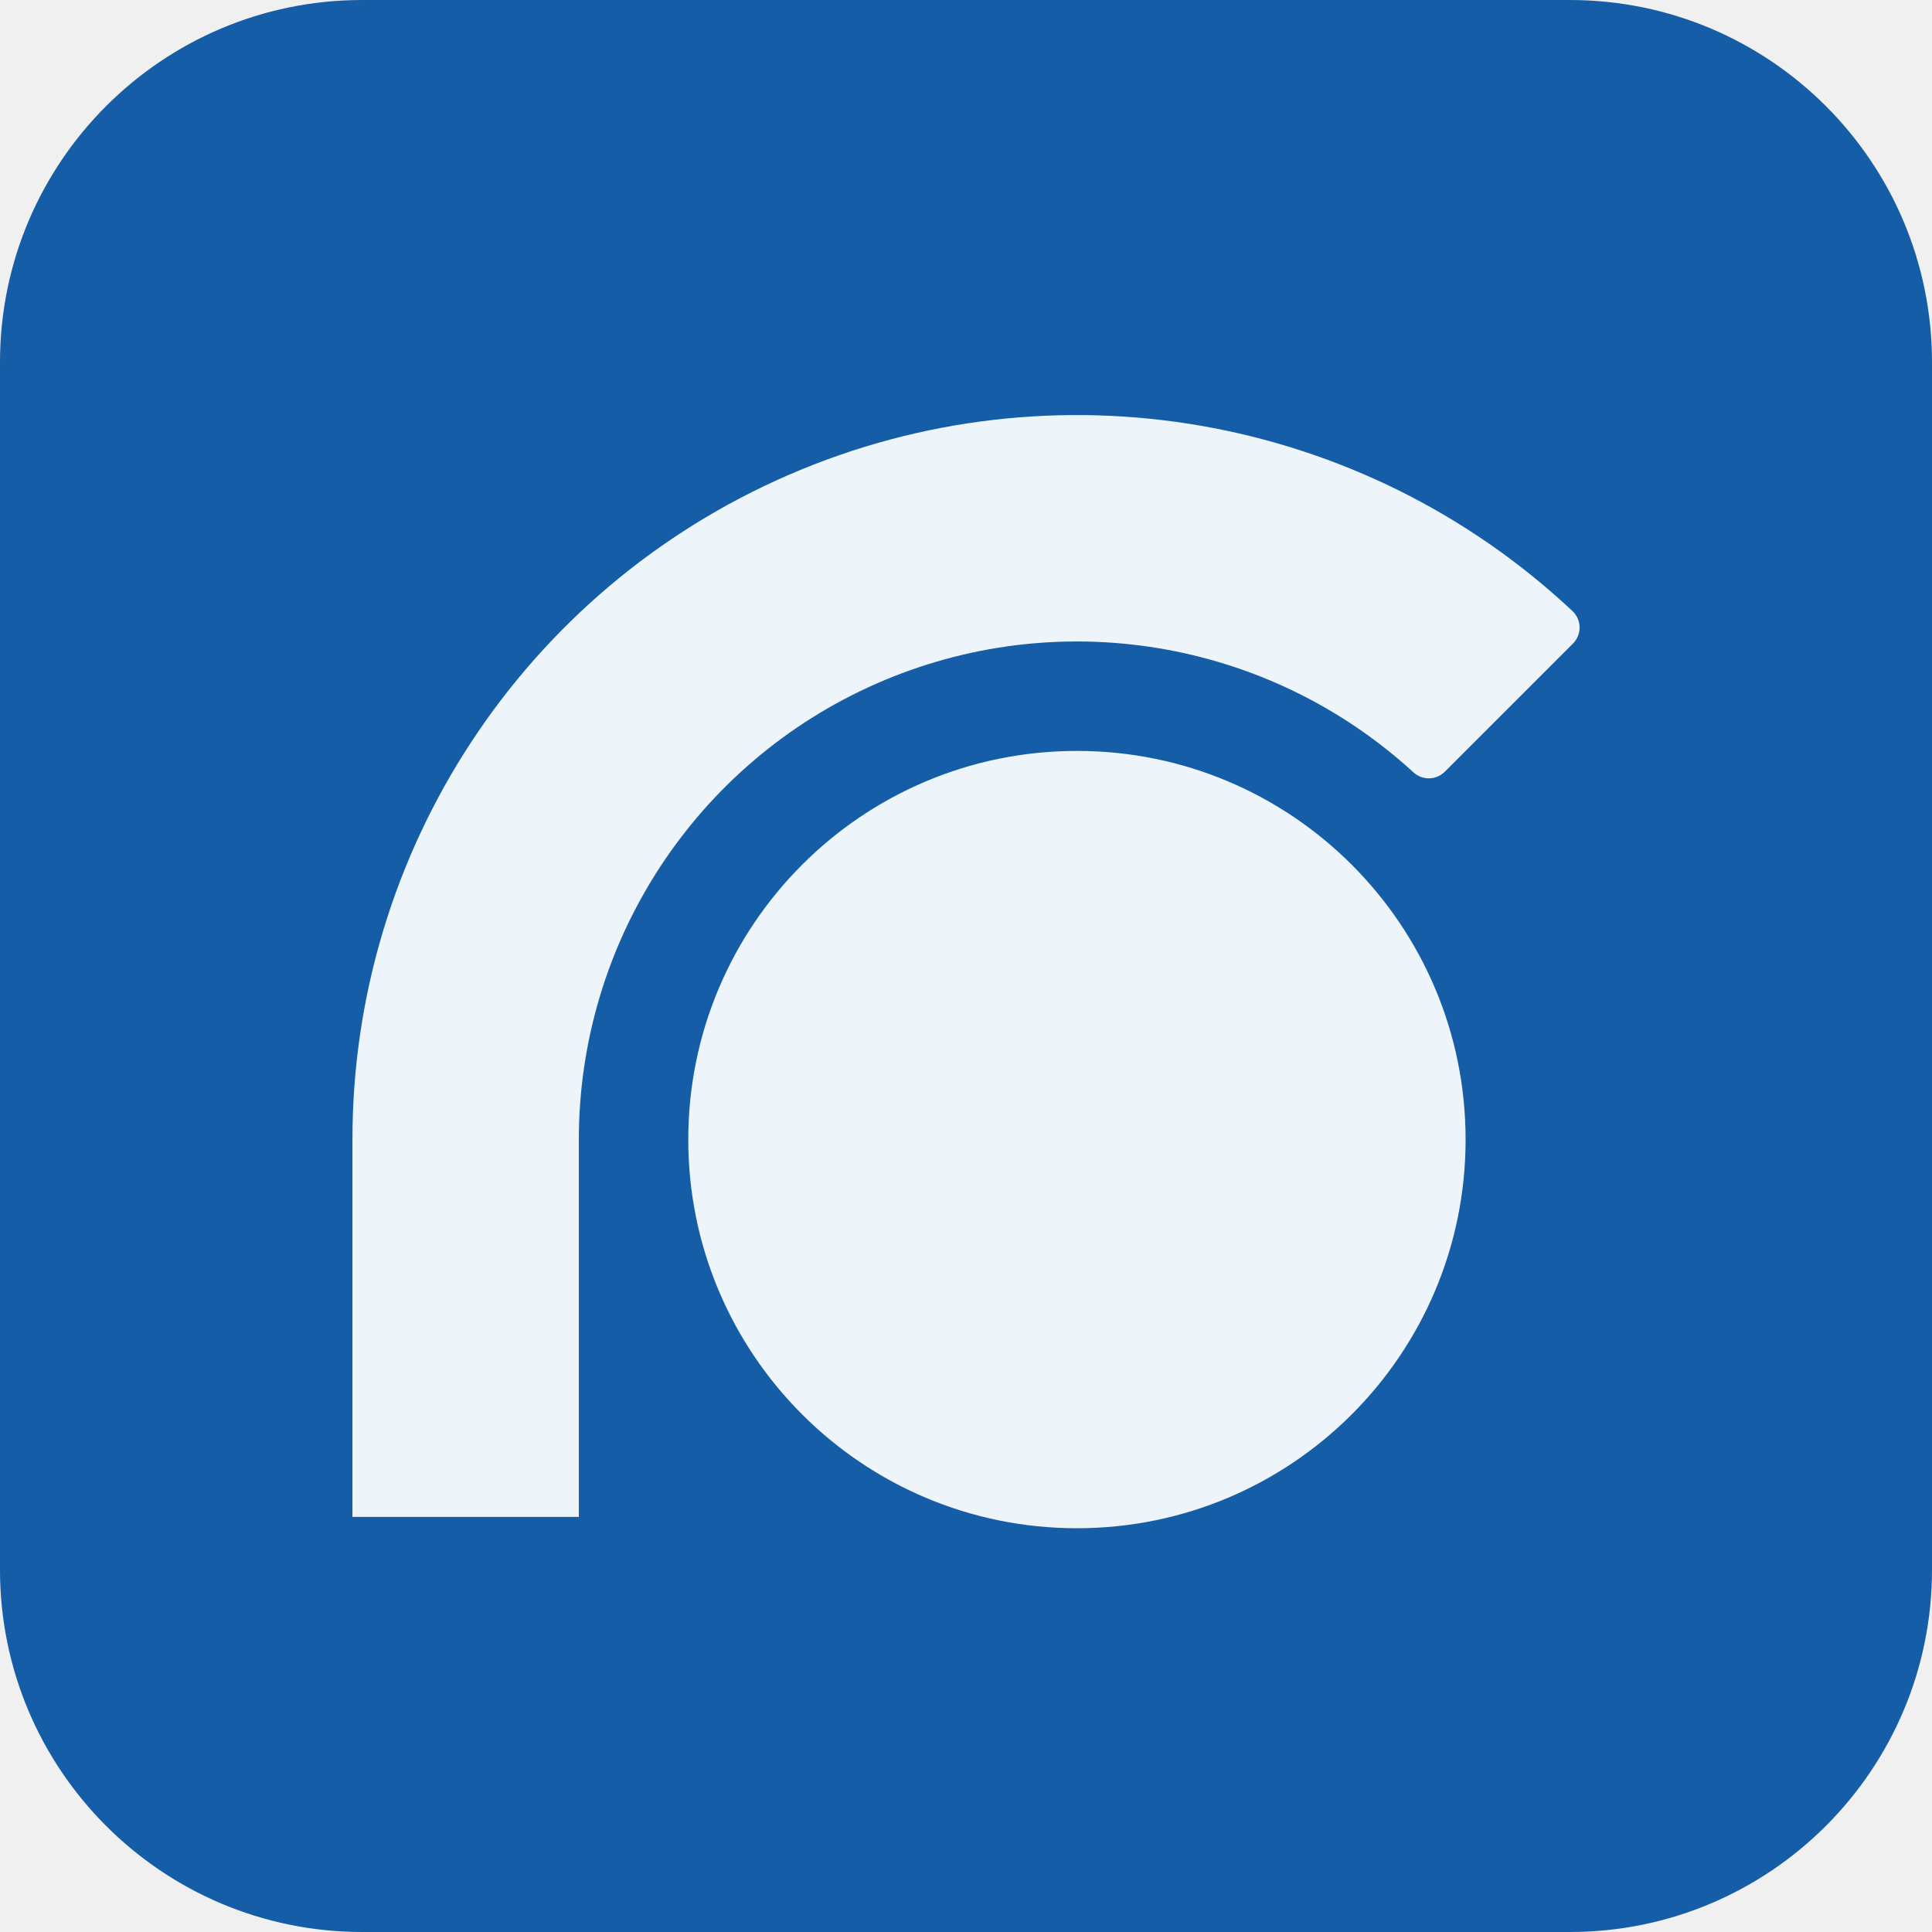
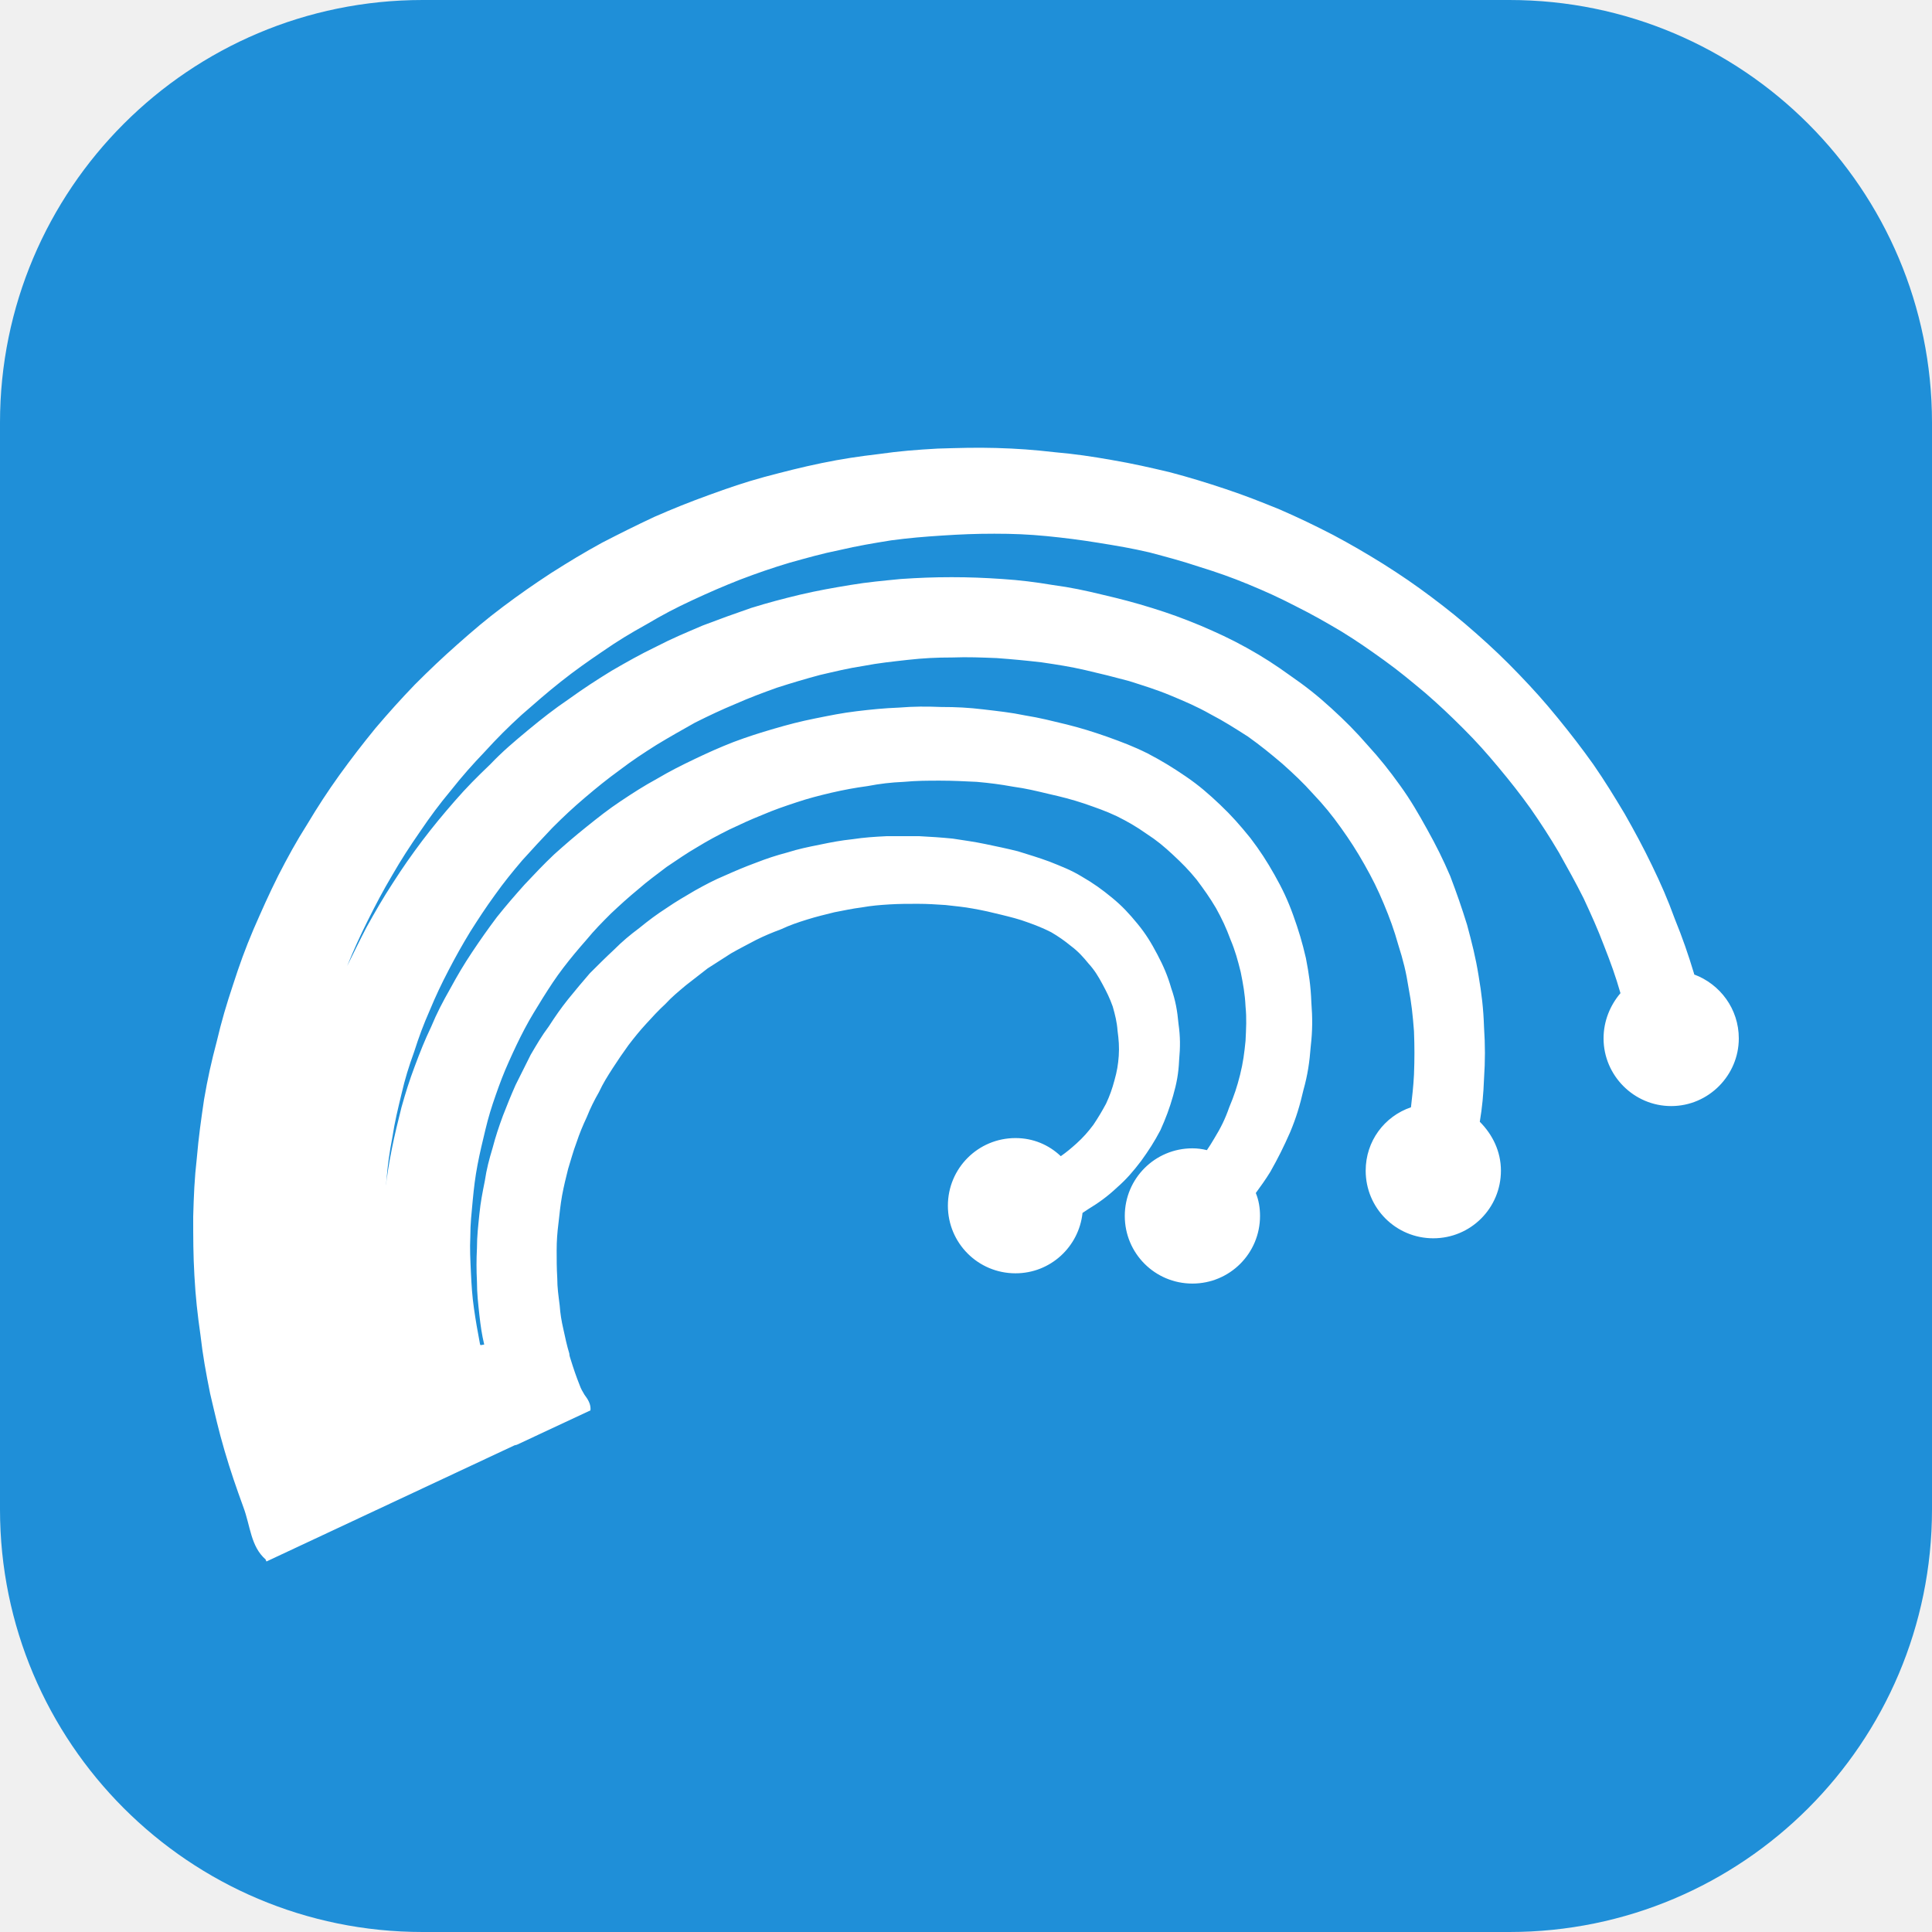
- <svg xmlns="http://www.w3.org/2000/svg" width="512" height="512" viewBox="0 0 512 512" role="img" aria-label="Bluarc Labs application icon">
-   <rect width="512" height="512" rx="96" fill="#155da6" />
-   <path fill="#edf4fa" transform="translate(65.4 66) scale(4)" d="M87.863 26.137A1.5 1.5 0 0 0 87.829 23.982A48 48 0 0 0 7 59V84H22V59A33 33 0 0 1 77.298 34.673A1.5 1.5 0 0 0 79.372 34.628ZM29.25 59A25.75 25.75 0 1 0 80.75 59A25.75 25.75 0 1 0 29.25 59Z" />
+ <svg xmlns="http://www.w3.org/2000/svg" viewBox="0 0 32.0 32.0" width="32" height="32" role="img" aria-label="BluArc Labs app icon">
+   <rect width="32" height="32" rx="7.0" fill="#1F8FD8" />
+   <path fill="#FFFFFF" d="M4.41 25.86 4.42 25.86 8.52 23.94 8.56 23.93 9.78 23.36C9.79 23.26 9.74 23.18 9.68 23.1C9.65 23.05 9.62 23 9.6 22.94C9.54 22.79 9.5 22.67 9.45 22.51C9.44 22.48 9.43 22.45 9.43 22.42C9.39 22.29 9.36 22.15 9.33 22.01L9.33 22.01C9.3 21.88 9.28 21.76 9.27 21.62C9.25 21.46 9.23 21.33 9.23 21.17C9.22 21 9.22 20.87 9.22 20.71C9.22 20.55 9.23 20.42 9.25 20.26C9.27 20.09 9.28 19.97 9.31 19.8C9.34 19.64 9.37 19.52 9.41 19.36C9.46 19.2 9.49 19.08 9.55 18.92C9.6 18.77 9.65 18.65 9.72 18.5C9.78 18.35 9.84 18.23 9.92 18.09C9.99 17.94 10.06 17.83 10.15 17.69C10.24 17.55 10.31 17.45 10.41 17.31C10.51 17.18 10.59 17.08 10.7 16.96C10.81 16.84 10.9 16.74 11.02 16.63C11.13 16.51 11.23 16.43 11.36 16.32C11.49 16.22 11.59 16.14 11.72 16.04C11.86 15.95 11.97 15.88 12.11 15.79C12.25 15.71 12.37 15.65 12.52 15.57C12.66 15.5 12.78 15.45 12.94 15.39C13.09 15.32 13.21 15.28 13.37 15.23C13.53 15.18 13.66 15.15 13.82 15.11C13.98 15.08 14.11 15.05 14.27 15.03C14.44 15 14.57 14.99 14.73 14.98C14.9 14.97 15.03 14.97 15.2 14.97C15.37 14.97 15.5 14.98 15.66 14.99C15.83 15.01 15.96 15.02 16.12 15.05C16.29 15.08 16.42 15.11 16.58 15.15C16.74 15.19 16.87 15.22 17.03 15.28C17.17 15.33 17.27 15.37 17.41 15.44C17.53 15.51 17.63 15.58 17.74 15.67C17.86 15.76 17.94 15.85 18.03 15.96C18.13 16.07 18.19 16.17 18.26 16.3C18.33 16.43 18.38 16.53 18.43 16.67C18.47 16.81 18.5 16.93 18.51 17.07C18.53 17.22 18.54 17.34 18.53 17.49C18.52 17.63 18.5 17.75 18.46 17.89C18.42 18.04 18.38 18.15 18.32 18.28C18.25 18.41 18.19 18.51 18.11 18.63C18.02 18.75 17.94 18.84 17.83 18.94C17.74 19.02 17.67 19.08 17.57 19.15C17.37 18.96 17.11 18.85 16.82 18.85C16.2 18.85 15.7 19.35 15.7 19.97C15.7 20.59 16.2 21.09 16.82 21.09C17.4 21.09 17.87 20.65 17.93 20.09C17.96 20.07 17.99 20.05 18.02 20.03C18.2 19.92 18.34 19.82 18.5 19.67C18.66 19.53 18.77 19.4 18.9 19.23C19.03 19.05 19.12 18.91 19.22 18.72C19.31 18.52 19.37 18.36 19.43 18.15C19.49 17.94 19.52 17.78 19.53 17.56C19.55 17.34 19.55 17.17 19.52 16.96C19.5 16.74 19.47 16.57 19.4 16.37C19.34 16.16 19.27 16 19.17 15.81C19.07 15.62 18.98 15.47 18.84 15.3C18.7 15.13 18.59 15.01 18.42 14.87C18.25 14.73 18.11 14.63 17.92 14.52C17.74 14.41 17.58 14.35 17.38 14.27C17.19 14.2 17.05 14.16 16.86 14.1C16.66 14.05 16.51 14.02 16.32 13.98C16.13 13.94 15.97 13.92 15.78 13.89C15.58 13.87 15.42 13.86 15.23 13.85C15.03 13.85 14.87 13.85 14.68 13.85C14.48 13.86 14.32 13.87 14.12 13.9C13.93 13.92 13.77 13.95 13.58 13.99C13.38 14.03 13.23 14.06 13.04 14.12C12.85 14.17 12.7 14.22 12.52 14.29C12.33 14.36 12.19 14.42 12.01 14.5C11.82 14.58 11.69 14.65 11.51 14.75C11.34 14.85 11.2 14.93 11.04 15.04C10.87 15.15 10.75 15.24 10.59 15.37C10.43 15.49 10.31 15.59 10.17 15.73C10.02 15.87 9.91 15.98 9.77 16.12C9.64 16.27 9.54 16.39 9.41 16.55C9.29 16.7 9.2 16.83 9.09 17C8.97 17.16 8.89 17.3 8.79 17.47C8.7 17.65 8.63 17.79 8.54 17.97C8.46 18.15 8.4 18.3 8.33 18.48C8.26 18.67 8.21 18.82 8.16 19.01C8.1 19.21 8.06 19.36 8.03 19.56C7.99 19.76 7.96 19.91 7.94 20.11C7.92 20.31 7.9 20.47 7.9 20.67C7.89 20.87 7.89 21.03 7.9 21.23C7.9 21.43 7.92 21.59 7.94 21.78C7.96 21.96 7.98 22.1 8.02 22.27L7.96 22.28C7.95 22.27 7.95 22.26 7.95 22.26C7.91 22.05 7.88 21.88 7.85 21.67C7.82 21.46 7.81 21.29 7.8 21.08C7.79 20.86 7.78 20.69 7.79 20.48C7.79 20.26 7.81 20.1 7.83 19.88C7.85 19.67 7.87 19.5 7.91 19.29C7.95 19.08 7.99 18.92 8.04 18.71C8.09 18.5 8.14 18.34 8.21 18.14C8.28 17.94 8.34 17.78 8.43 17.58C8.52 17.38 8.59 17.23 8.69 17.04C8.79 16.85 8.88 16.71 8.99 16.53C9.11 16.34 9.2 16.2 9.33 16.03C9.46 15.86 9.57 15.73 9.71 15.57C9.85 15.4 9.97 15.28 10.12 15.13C10.28 14.98 10.4 14.87 10.57 14.73C10.73 14.59 10.87 14.49 11.04 14.36C11.22 14.24 11.36 14.14 11.55 14.03C11.73 13.92 11.88 13.84 12.08 13.74C12.27 13.65 12.42 13.58 12.62 13.5C12.83 13.41 12.98 13.36 13.19 13.29C13.4 13.22 13.56 13.18 13.77 13.13C13.99 13.08 14.15 13.05 14.37 13.02C14.58 12.98 14.75 12.96 14.97 12.95C15.19 12.93 15.36 12.93 15.57 12.93C15.79 12.93 15.96 12.94 16.18 12.95C16.4 12.97 16.56 12.99 16.78 13.03C17 13.06 17.16 13.1 17.37 13.15C17.59 13.2 17.75 13.24 17.96 13.31C18.16 13.38 18.31 13.43 18.5 13.52C18.68 13.61 18.82 13.69 18.99 13.81C19.16 13.92 19.28 14.02 19.43 14.16C19.58 14.3 19.69 14.41 19.82 14.57C19.94 14.73 20.04 14.87 20.14 15.04C20.24 15.22 20.31 15.37 20.38 15.56C20.46 15.75 20.5 15.9 20.55 16.1C20.59 16.3 20.62 16.46 20.63 16.67C20.65 16.87 20.64 17.03 20.63 17.24C20.61 17.44 20.59 17.6 20.54 17.8C20.49 18 20.44 18.15 20.36 18.34C20.29 18.54 20.22 18.68 20.11 18.86C20.07 18.93 20.03 18.99 19.99 19.05C19.91 19.03 19.83 19.02 19.75 19.02C19.13 19.02 18.63 19.52 18.63 20.14C18.63 20.76 19.13 21.26 19.75 21.26C20.37 21.26 20.87 20.76 20.87 20.14C20.87 20.01 20.85 19.88 20.8 19.76C20.88 19.65 20.96 19.54 21.04 19.41C21.17 19.18 21.26 19 21.37 18.75C21.47 18.51 21.53 18.31 21.59 18.05C21.66 17.8 21.69 17.59 21.71 17.33C21.74 17.07 21.74 16.86 21.72 16.6C21.71 16.33 21.68 16.13 21.63 15.87C21.57 15.61 21.51 15.41 21.42 15.16C21.33 14.91 21.24 14.72 21.11 14.49C20.98 14.26 20.87 14.09 20.71 13.88C20.54 13.67 20.4 13.51 20.21 13.33C20.02 13.15 19.86 13.01 19.64 12.86C19.42 12.71 19.24 12.6 19.01 12.48C18.77 12.36 18.58 12.29 18.33 12.2C18.1 12.12 17.91 12.06 17.67 12C17.42 11.94 17.23 11.89 16.98 11.85C16.74 11.8 16.54 11.78 16.29 11.75C16.04 11.72 15.84 11.71 15.59 11.71C15.34 11.7 15.14 11.7 14.89 11.72C14.64 11.73 14.44 11.75 14.19 11.78C13.94 11.81 13.75 11.85 13.5 11.9C13.25 11.95 13.06 12 12.82 12.07C12.58 12.14 12.39 12.2 12.15 12.29C11.92 12.38 11.74 12.46 11.51 12.57C11.28 12.68 11.1 12.77 10.88 12.9C10.66 13.02 10.49 13.13 10.28 13.27C10.07 13.41 9.92 13.53 9.72 13.69C9.52 13.85 9.37 13.98 9.18 14.15C9 14.32 8.86 14.47 8.69 14.65C8.52 14.84 8.39 14.99 8.23 15.19C8.08 15.39 7.96 15.56 7.82 15.77C7.68 15.98 7.58 16.15 7.46 16.37C7.33 16.6 7.24 16.77 7.14 17.01C7.03 17.24 6.96 17.42 6.87 17.66C6.78 17.9 6.72 18.09 6.65 18.34C6.59 18.58 6.54 18.78 6.49 19.03C6.44 19.28 6.41 19.47 6.38 19.73C6.38 19.73 6.38 19.74 6.38 19.75C6.39 19.69 6.39 19.62 6.4 19.56C6.42 19.3 6.45 19.09 6.5 18.83C6.54 18.57 6.59 18.37 6.65 18.12C6.71 17.86 6.77 17.67 6.86 17.42C6.94 17.17 7.01 16.98 7.12 16.73C7.22 16.49 7.31 16.3 7.43 16.07C7.55 15.84 7.65 15.66 7.79 15.43C7.93 15.21 8.04 15.04 8.2 14.82C8.35 14.61 8.48 14.45 8.65 14.25C8.83 14.05 8.97 13.9 9.15 13.71C9.34 13.52 9.49 13.38 9.69 13.21C9.89 13.04 10.05 12.91 10.27 12.75C10.48 12.59 10.65 12.48 10.87 12.34C11.1 12.2 11.28 12.1 11.51 11.97C11.75 11.85 11.94 11.76 12.18 11.66C12.43 11.55 12.62 11.48 12.87 11.39C13.12 11.31 13.32 11.25 13.58 11.18C13.84 11.12 14.04 11.07 14.3 11.03C14.56 10.98 14.77 10.96 15.03 10.93C15.3 10.9 15.51 10.89 15.77 10.89C16.04 10.88 16.25 10.89 16.51 10.9C16.78 10.92 16.99 10.94 17.25 10.97C17.52 11.01 17.72 11.04 17.98 11.1C18.24 11.16 18.44 11.21 18.7 11.28C18.95 11.36 19.15 11.42 19.39 11.52C19.63 11.62 19.82 11.7 20.05 11.83C20.28 11.95 20.45 12.06 20.67 12.2C20.88 12.35 21.04 12.48 21.24 12.65C21.43 12.82 21.58 12.96 21.75 13.15C21.93 13.34 22.06 13.5 22.21 13.71C22.36 13.92 22.47 14.09 22.6 14.32C22.73 14.55 22.82 14.73 22.92 14.97C23.02 15.21 23.09 15.4 23.16 15.65C23.24 15.9 23.29 16.1 23.33 16.36C23.38 16.62 23.4 16.82 23.42 17.08C23.43 17.34 23.43 17.54 23.42 17.8C23.41 18 23.39 18.16 23.37 18.34C22.93 18.49 22.62 18.9 22.62 19.39C22.62 20.01 23.12 20.51 23.74 20.51C24.36 20.51 24.86 20.01 24.86 19.39C24.86 19.07 24.72 18.79 24.51 18.58C24.55 18.34 24.57 18.13 24.58 17.87C24.6 17.56 24.6 17.32 24.58 17.01C24.57 16.7 24.54 16.46 24.49 16.16C24.44 15.85 24.38 15.62 24.3 15.32C24.21 15.03 24.13 14.8 24.02 14.51C23.9 14.23 23.79 14.01 23.64 13.74C23.49 13.47 23.37 13.26 23.19 13.01C23.01 12.76 22.86 12.57 22.65 12.34C22.45 12.11 22.28 11.94 22.05 11.73C21.82 11.52 21.63 11.37 21.37 11.19C21.12 11.01 20.92 10.88 20.65 10.73C20.38 10.58 20.16 10.48 19.88 10.36C19.59 10.24 19.37 10.16 19.08 10.07C18.79 9.98 18.56 9.92 18.26 9.85C17.97 9.78 17.74 9.73 17.44 9.69C17.14 9.64 16.9 9.61 16.6 9.59C16.3 9.57 16.06 9.56 15.76 9.56C15.46 9.56 15.22 9.57 14.92 9.59C14.62 9.62 14.38 9.64 14.08 9.69C13.78 9.74 13.55 9.78 13.25 9.85C12.96 9.92 12.73 9.98 12.44 10.07C12.15 10.17 11.93 10.25 11.64 10.36C11.36 10.48 11.14 10.57 10.87 10.71C10.6 10.84 10.39 10.96 10.13 11.11C9.87 11.27 9.67 11.4 9.42 11.58C9.17 11.75 8.98 11.9 8.75 12.09C8.51 12.29 8.33 12.44 8.12 12.66C7.9 12.87 7.73 13.04 7.53 13.27C7.33 13.5 7.18 13.68 6.99 13.93C6.81 14.17 6.67 14.37 6.51 14.62C6.34 14.88 6.22 15.09 6.07 15.36C5.95 15.59 5.86 15.78 5.75 16C5.86 15.73 5.96 15.51 6.09 15.25C6.23 14.97 6.34 14.76 6.5 14.49C6.65 14.23 6.78 14.03 6.96 13.77C7.13 13.52 7.27 13.33 7.47 13.09C7.66 12.85 7.82 12.67 8.03 12.45C8.24 12.22 8.41 12.05 8.64 11.84C8.87 11.64 9.05 11.48 9.29 11.29C9.53 11.1 9.73 10.96 9.98 10.79C10.24 10.61 10.44 10.49 10.71 10.34C10.98 10.18 11.19 10.07 11.47 9.94C11.75 9.81 11.98 9.71 12.26 9.6C12.55 9.49 12.78 9.41 13.08 9.32C13.37 9.24 13.61 9.17 13.91 9.11C14.21 9.04 14.45 9 14.76 8.95C15.06 8.91 15.3 8.89 15.61 8.87C15.92 8.85 16.16 8.84 16.47 8.84C16.78 8.84 17.03 8.85 17.34 8.88C17.64 8.91 17.88 8.94 18.19 8.99C18.5 9.04 18.74 9.08 19.04 9.15C19.34 9.23 19.57 9.29 19.87 9.39C20.16 9.48 20.39 9.56 20.68 9.68C20.97 9.8 21.19 9.9 21.46 10.04C21.74 10.18 21.95 10.3 22.22 10.46C22.48 10.62 22.68 10.76 22.93 10.94C23.18 11.12 23.37 11.28 23.61 11.48C23.84 11.68 24.02 11.85 24.24 12.07C24.46 12.29 24.62 12.47 24.82 12.71C25.02 12.95 25.17 13.14 25.35 13.39C25.53 13.65 25.66 13.85 25.82 14.12C25.97 14.39 26.09 14.6 26.23 14.88C26.36 15.16 26.46 15.38 26.57 15.67C26.68 15.95 26.76 16.17 26.84 16.45C26.67 16.65 26.56 16.91 26.56 17.2C26.56 17.81 27.06 18.32 27.68 18.32C28.3 18.32 28.8 17.81 28.8 17.2C28.8 16.71 28.49 16.3 28.06 16.14C28.06 16.14 28.06 16.13 28.06 16.13C27.96 15.8 27.87 15.54 27.74 15.22C27.62 14.89 27.51 14.64 27.36 14.33C27.21 14.02 27.08 13.78 26.91 13.48C26.73 13.18 26.59 12.95 26.39 12.66C26.19 12.38 26.02 12.16 25.8 11.89C25.58 11.62 25.4 11.42 25.16 11.17C24.92 10.92 24.72 10.73 24.46 10.5C24.2 10.27 23.99 10.1 23.71 9.89C23.43 9.68 23.21 9.53 22.91 9.34C22.62 9.16 22.38 9.02 22.08 8.86C21.77 8.7 21.52 8.58 21.2 8.44C20.88 8.31 20.63 8.21 20.3 8.1C19.97 7.99 19.71 7.91 19.37 7.82C19.03 7.74 18.77 7.68 18.42 7.62C18.08 7.56 17.81 7.52 17.47 7.49C17.12 7.45 16.85 7.43 16.5 7.42C16.15 7.41 15.88 7.42 15.53 7.43C15.18 7.45 14.91 7.47 14.56 7.52C14.22 7.56 13.95 7.6 13.61 7.67C13.27 7.74 13 7.81 12.66 7.9C12.33 7.99 12.07 8.08 11.74 8.2C11.41 8.32 11.16 8.42 10.84 8.56C10.52 8.71 10.28 8.83 9.97 8.99C9.66 9.16 9.43 9.3 9.13 9.49C8.84 9.68 8.61 9.84 8.33 10.05C8.05 10.26 7.84 10.44 7.58 10.67C7.32 10.9 7.12 11.09 6.87 11.34C6.63 11.59 6.45 11.79 6.22 12.06C6 12.33 5.83 12.55 5.62 12.84C5.42 13.12 5.27 13.35 5.09 13.65C4.9 13.95 4.77 14.19 4.61 14.5C4.45 14.82 4.34 15.07 4.2 15.39C4.06 15.72 3.97 15.97 3.86 16.31C3.75 16.64 3.67 16.91 3.59 17.25C3.5 17.59 3.44 17.86 3.38 18.21C3.33 18.55 3.29 18.83 3.26 19.18C3.22 19.53 3.21 19.8 3.2 20.15C3.2 20.51 3.2 20.78 3.22 21.13C3.24 21.49 3.27 21.76 3.32 22.11C3.36 22.46 3.41 22.73 3.48 23.08C3.56 23.42 3.62 23.69 3.72 24.03C3.82 24.37 3.91 24.63 4.03 24.96C4.15 25.28 4.15 25.61 4.4 25.83C4.4 25.84 4.41 25.85 4.41 25.86Z" />
</svg>
